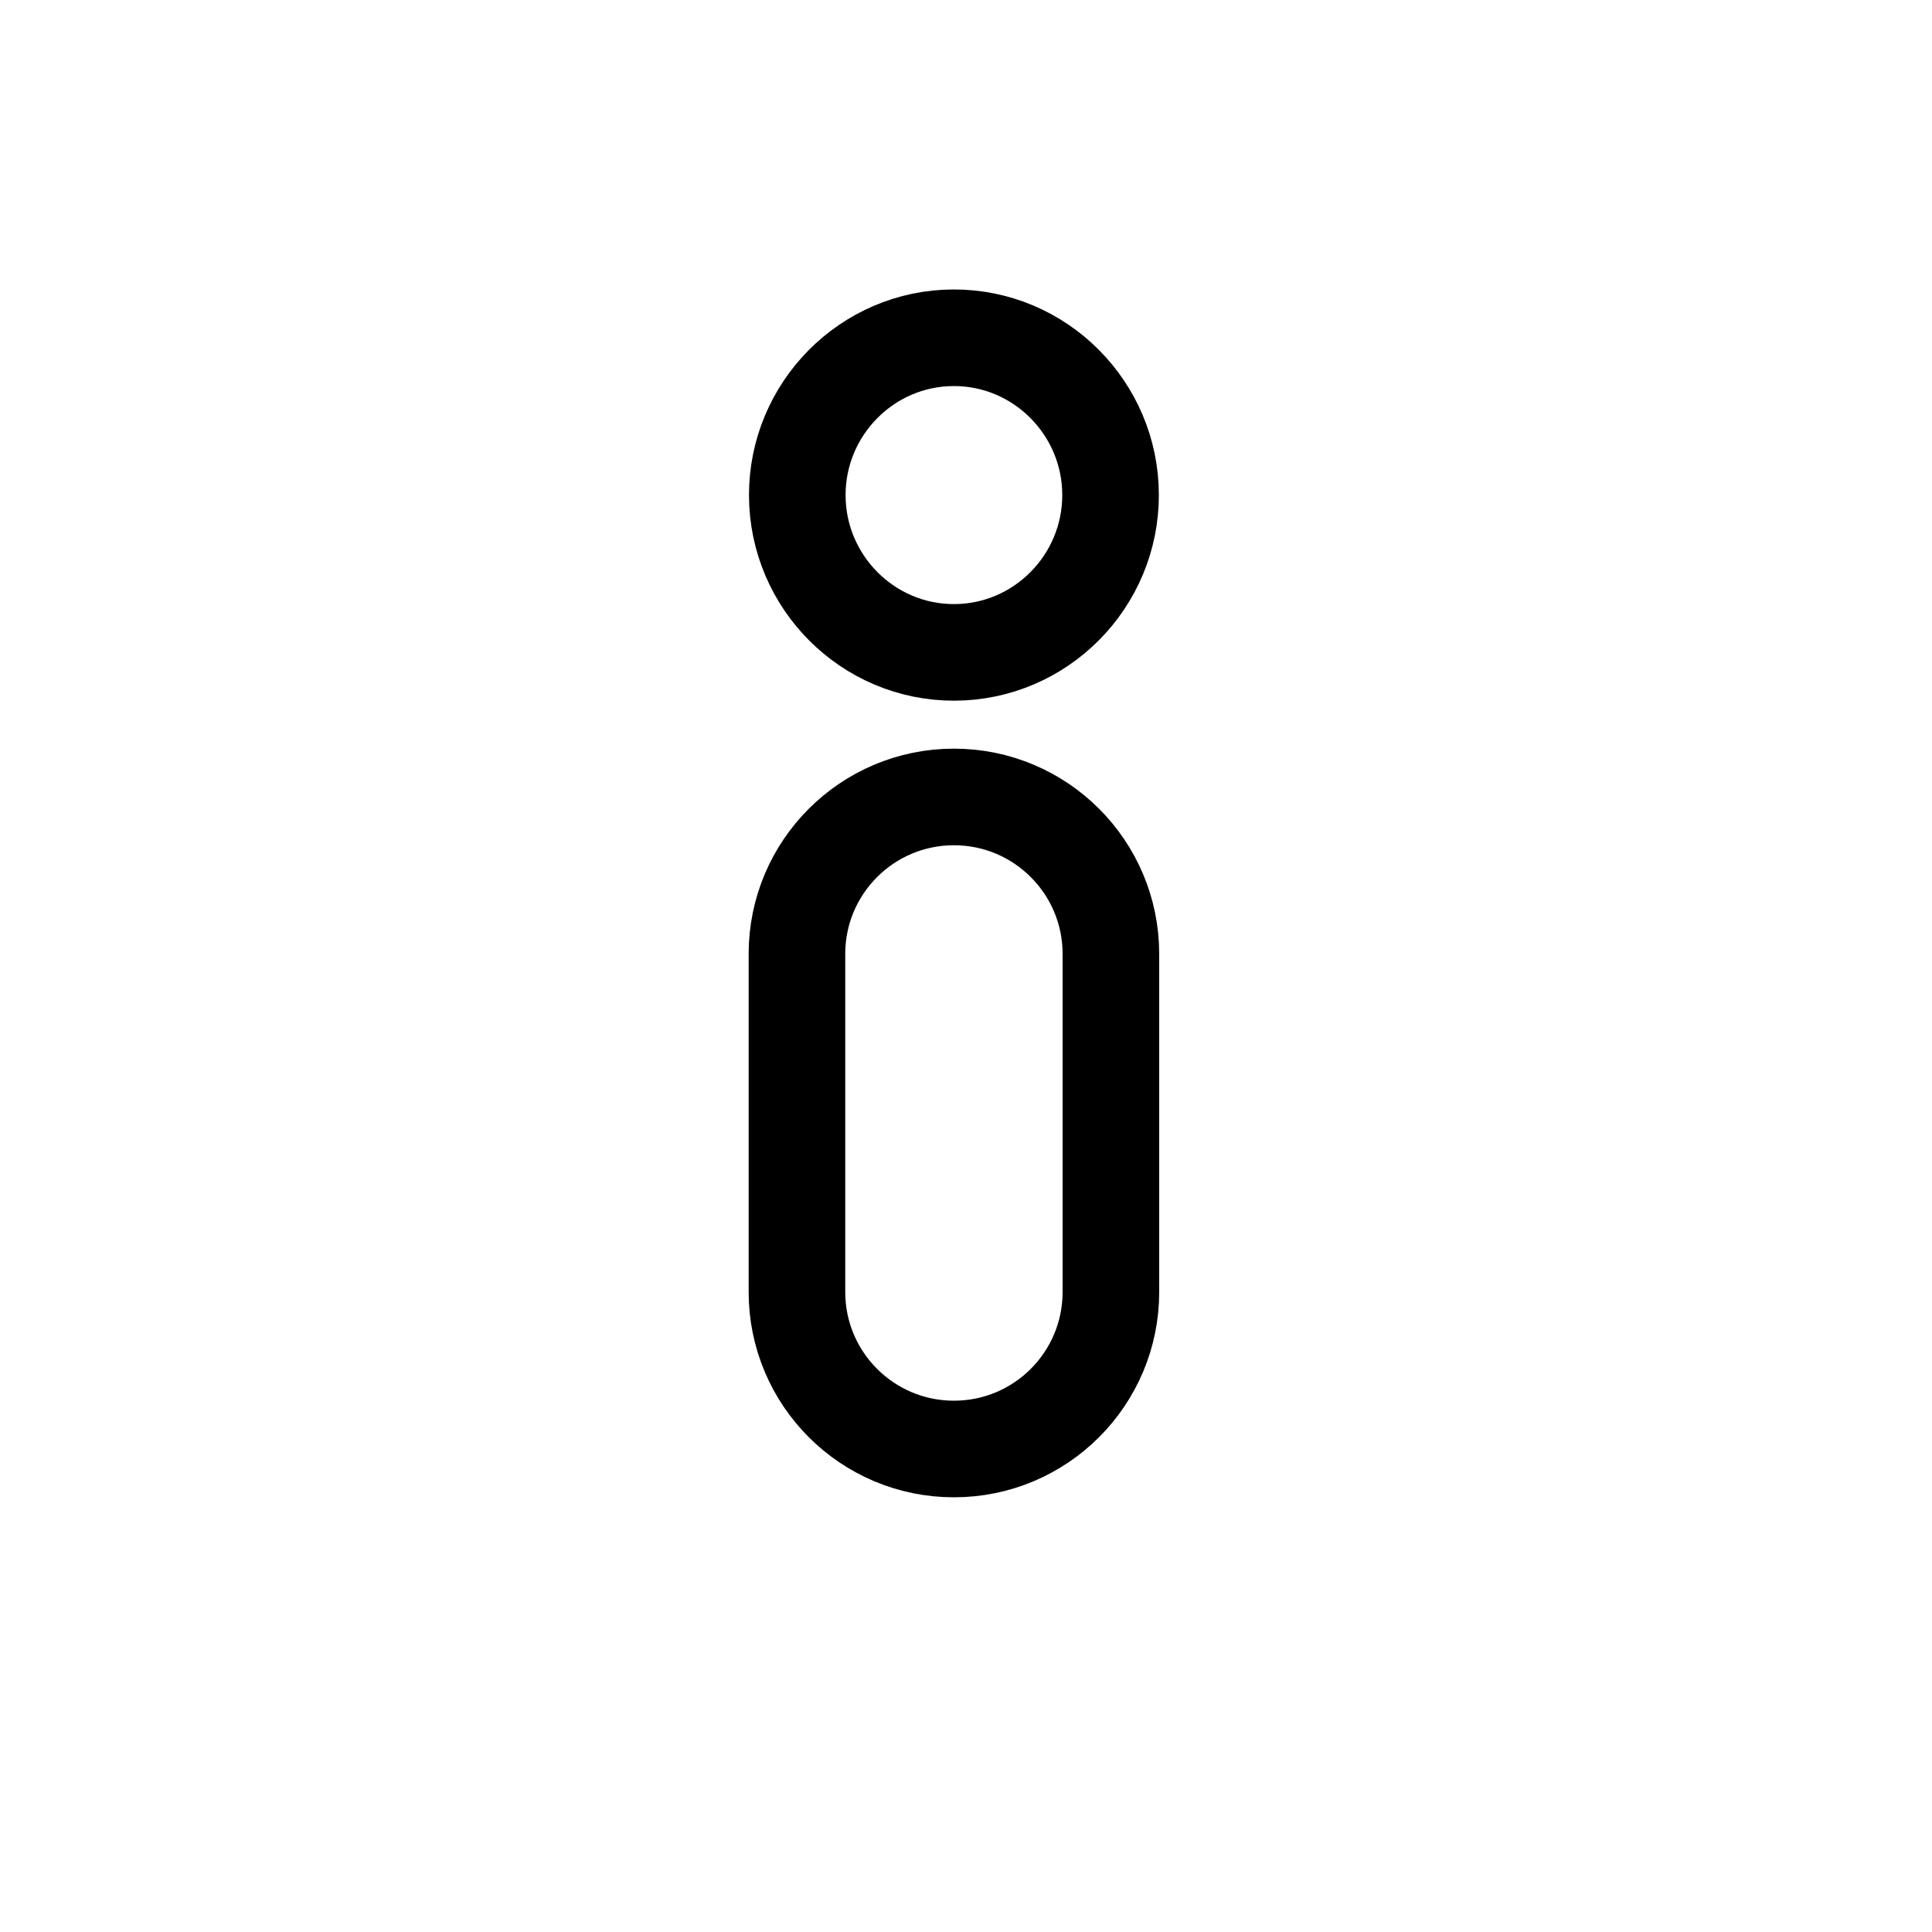
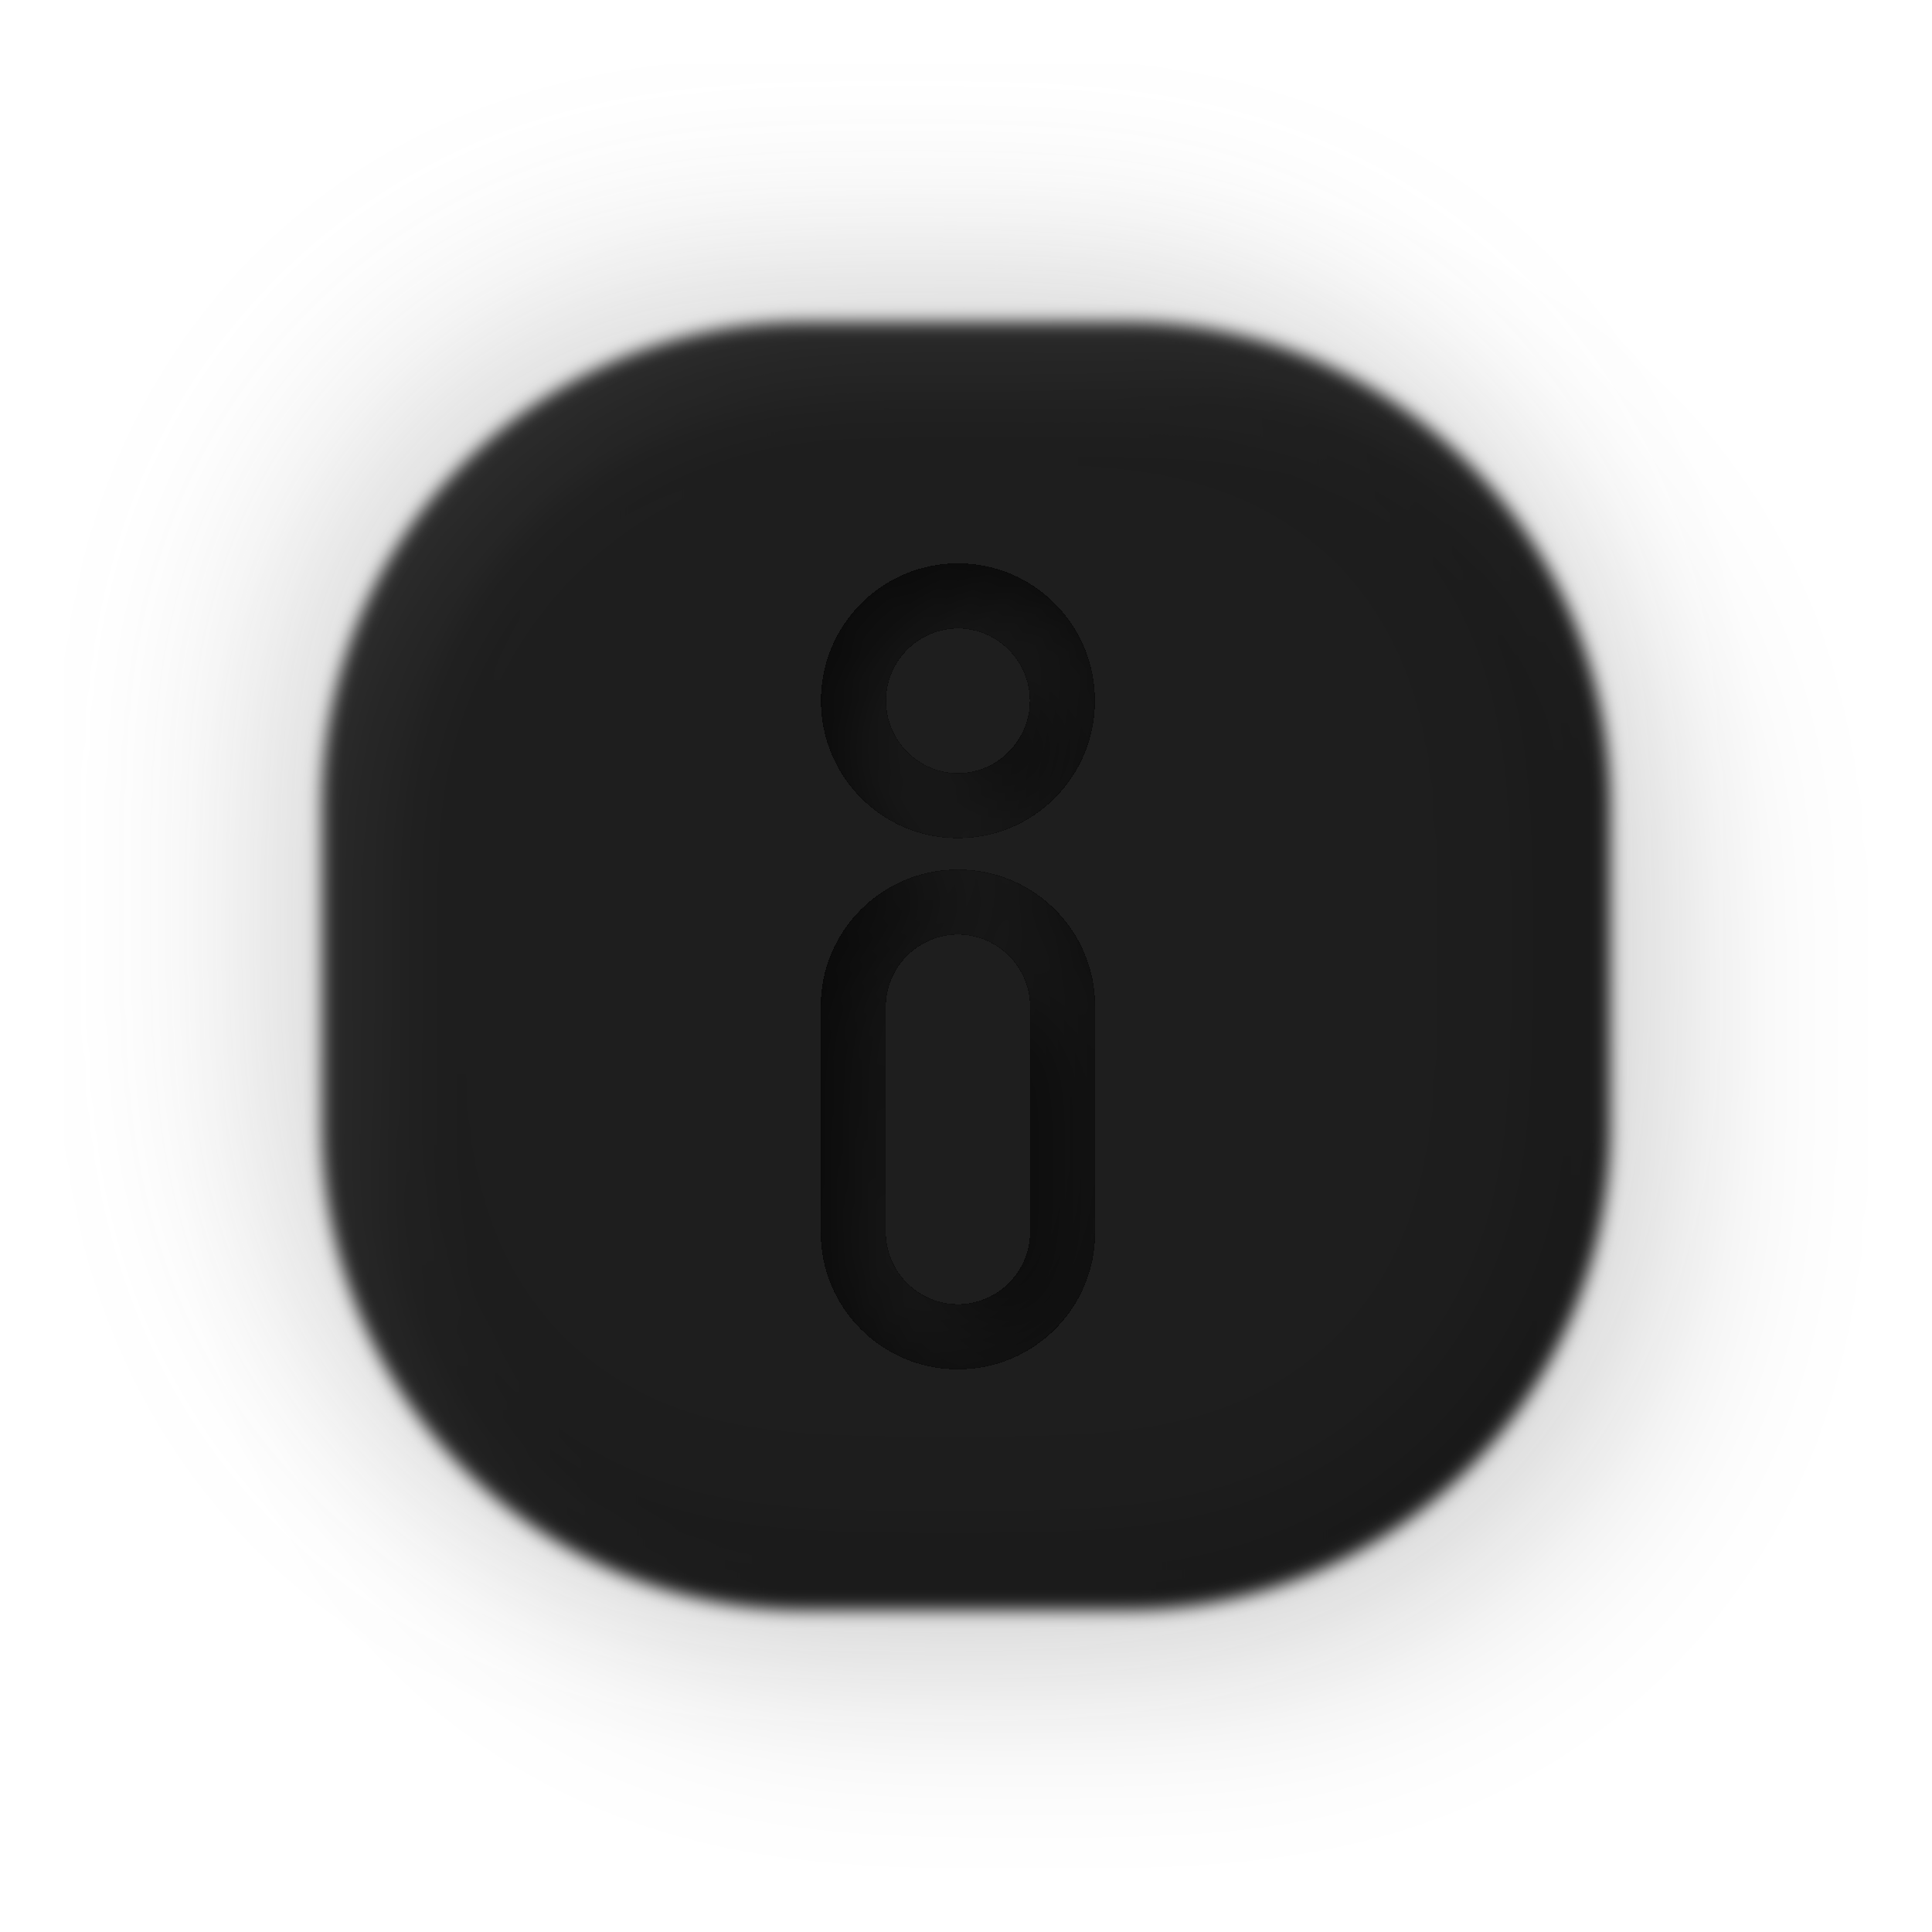
- <svg xmlns="http://www.w3.org/2000/svg" width="80" height="80" viewBox="0 0 80 80" fill="none">
-   <path d="M33 39.5V53.5C33 57.09 35.91 60 39.5 60C43.09 60 46 57.09 46 53.5V39.5C46 35.91 43.09 33 39.5 33C35.91 33 33 35.91 33 39.5Z" stroke="black" stroke-width="4" stroke-linecap="round" />
-   <path d="M39.514 27.014C43.096 27.006 45.994 24.068 45.986 20.486C45.978 16.904 43.068 13.979 39.486 13.986C35.904 13.994 33.006 16.932 33.014 20.514C33.022 24.096 35.932 27.021 39.514 27.014Z" stroke="black" stroke-width="4" stroke-linecap="round" />
+ <svg xmlns="http://www.w3.org/2000/svg" width="120" height="120" viewBox="0 0 120 120" fill="none">
+   <g filter="url(#filter0_ddiif_37_114)">
+     <rect x="20" y="20" width="80" height="80" rx="30" fill="#1E1E1E" />
+   </g>
+   <g filter="url(#filter1_ii_37_114)">
+     <path d="M53 62.528V76.528C53 80.118 55.91 83.028 59.5 83.028C63.09 83.028 66 80.118 66 76.528V62.528C66 58.938 63.09 56.028 59.5 56.028C55.91 56.028 53 58.938 53 62.528Z" stroke="#2F2F2F" stroke-width="4" stroke-linecap="round" />
+     <path d="M59.514 50.041C63.096 50.034 65.994 47.096 65.986 43.514C65.978 39.932 63.068 37.006 59.486 37.014C55.904 37.022 53.006 39.959 53.014 43.541C53.022 47.124 55.932 50.049 59.514 50.041Z" stroke="#2F2F2F" stroke-width="4" stroke-linecap="round" />
+   </g>
+   <defs>
+     <filter id="filter0_ddiif_37_114" x="4" y="4" width="112" height="112" filterUnits="userSpaceOnUse" color-interpolation-filters="sRGB">
+       <feFlood flood-opacity="0" result="BackgroundImageFix" />
+       <feColorMatrix in="SourceAlpha" type="matrix" values="0 0 0 0 0 0 0 0 0 0 0 0 0 0 0 0 0 0 127 0" result="hardAlpha" />
+       <feOffset dx="4" dy="4" />
+       <feGaussianBlur stdDeviation="6" />
+       <feComposite in2="hardAlpha" operator="out" />
+       <feColorMatrix type="matrix" values="0 0 0 0 0 0 0 0 0 0 0 0 0 0 0 0 0 0 0.15 0" />
+       <feBlend mode="normal" in2="BackgroundImageFix" result="effect1_dropShadow_37_114" />
+       <feColorMatrix in="SourceAlpha" type="matrix" values="0 0 0 0 0 0 0 0 0 0 0 0 0 0 0 0 0 0 127 0" result="hardAlpha" />
+       <feOffset dx="-4" dy="-4" />
+       <feGaussianBlur stdDeviation="6" />
+       <feComposite in2="hardAlpha" operator="out" />
+       <feColorMatrix type="matrix" values="0 0 0 0 0.377 0 0 0 0 0.377 0 0 0 0 0.377 0 0 0 0.2 0" />
+       <feBlend mode="normal" in2="effect1_dropShadow_37_114" result="effect2_dropShadow_37_114" />
+       <feBlend mode="normal" in="SourceGraphic" in2="effect2_dropShadow_37_114" result="shape" />
+       <feColorMatrix in="SourceAlpha" type="matrix" values="0 0 0 0 0 0 0 0 0 0 0 0 0 0 0 0 0 0 127 0" result="hardAlpha" />
+       <feOffset dx="-1" dy="-1" />
+       <feGaussianBlur stdDeviation="6" />
+       <feComposite in2="hardAlpha" operator="arithmetic" k2="-1" k3="1" />
+       <feColorMatrix type="matrix" values="0 0 0 0 0.038 0 0 0 0 0.038 0 0 0 0 0.038 0 0 0 0.45 0" />
+       <feBlend mode="normal" in2="shape" result="effect3_innerShadow_37_114" />
+       <feColorMatrix in="SourceAlpha" type="matrix" values="0 0 0 0 0 0 0 0 0 0 0 0 0 0 0 0 0 0 127 0" result="hardAlpha" />
+       <feOffset dx="3" dy="3" />
+       <feGaussianBlur stdDeviation="3" />
+       <feComposite in2="hardAlpha" operator="arithmetic" k2="-1" k3="1" />
+       <feColorMatrix type="matrix" values="0 0 0 0 0.817 0 0 0 0 0.817 0 0 0 0 0.817 0 0 0 0.1 0" />
+       <feBlend mode="normal" in2="effect3_innerShadow_37_114" result="effect4_innerShadow_37_114" />
+       <feGaussianBlur stdDeviation="0.5" result="effect5_foregroundBlur_37_114" />
+     </filter>
+     <filter id="filter1_ii_37_114" x="49" y="33.014" width="22" height="55.014" filterUnits="userSpaceOnUse" color-interpolation-filters="sRGB">
+       <feFlood flood-opacity="0" result="BackgroundImageFix" />
+       <feBlend mode="normal" in="SourceGraphic" in2="BackgroundImageFix" result="shape" />
+       <feColorMatrix in="SourceAlpha" type="matrix" values="0 0 0 0 0 0 0 0 0 0 0 0 0 0 0 0 0 0 127 0" result="hardAlpha" />
+       <feOffset dx="3" dy="3" />
+       <feGaussianBlur stdDeviation="3" />
+       <feComposite in2="hardAlpha" operator="arithmetic" k2="-1" k3="1" />
+       <feColorMatrix type="matrix" values="0 0 0 0 0 0 0 0 0 0 0 0 0 0 0 0 0 0 0.6 0" />
+       <feBlend mode="normal" in2="shape" result="effect1_innerShadow_37_114" />
+       <feColorMatrix in="SourceAlpha" type="matrix" values="0 0 0 0 0 0 0 0 0 0 0 0 0 0 0 0 0 0 127 0" result="hardAlpha" />
+       <feOffset dx="-2" dy="-2" />
+       <feGaussianBlur stdDeviation="5" />
+       <feComposite in2="hardAlpha" operator="arithmetic" k2="-1" k3="1" />
+       <feColorMatrix type="matrix" values="0 0 0 0 0 0 0 0 0 0 0 0 0 0 0 0 0 0 0.6 0" />
+       <feBlend mode="normal" in2="effect1_innerShadow_37_114" result="effect2_innerShadow_37_114" />
+     </filter>
+   </defs>
</svg>
